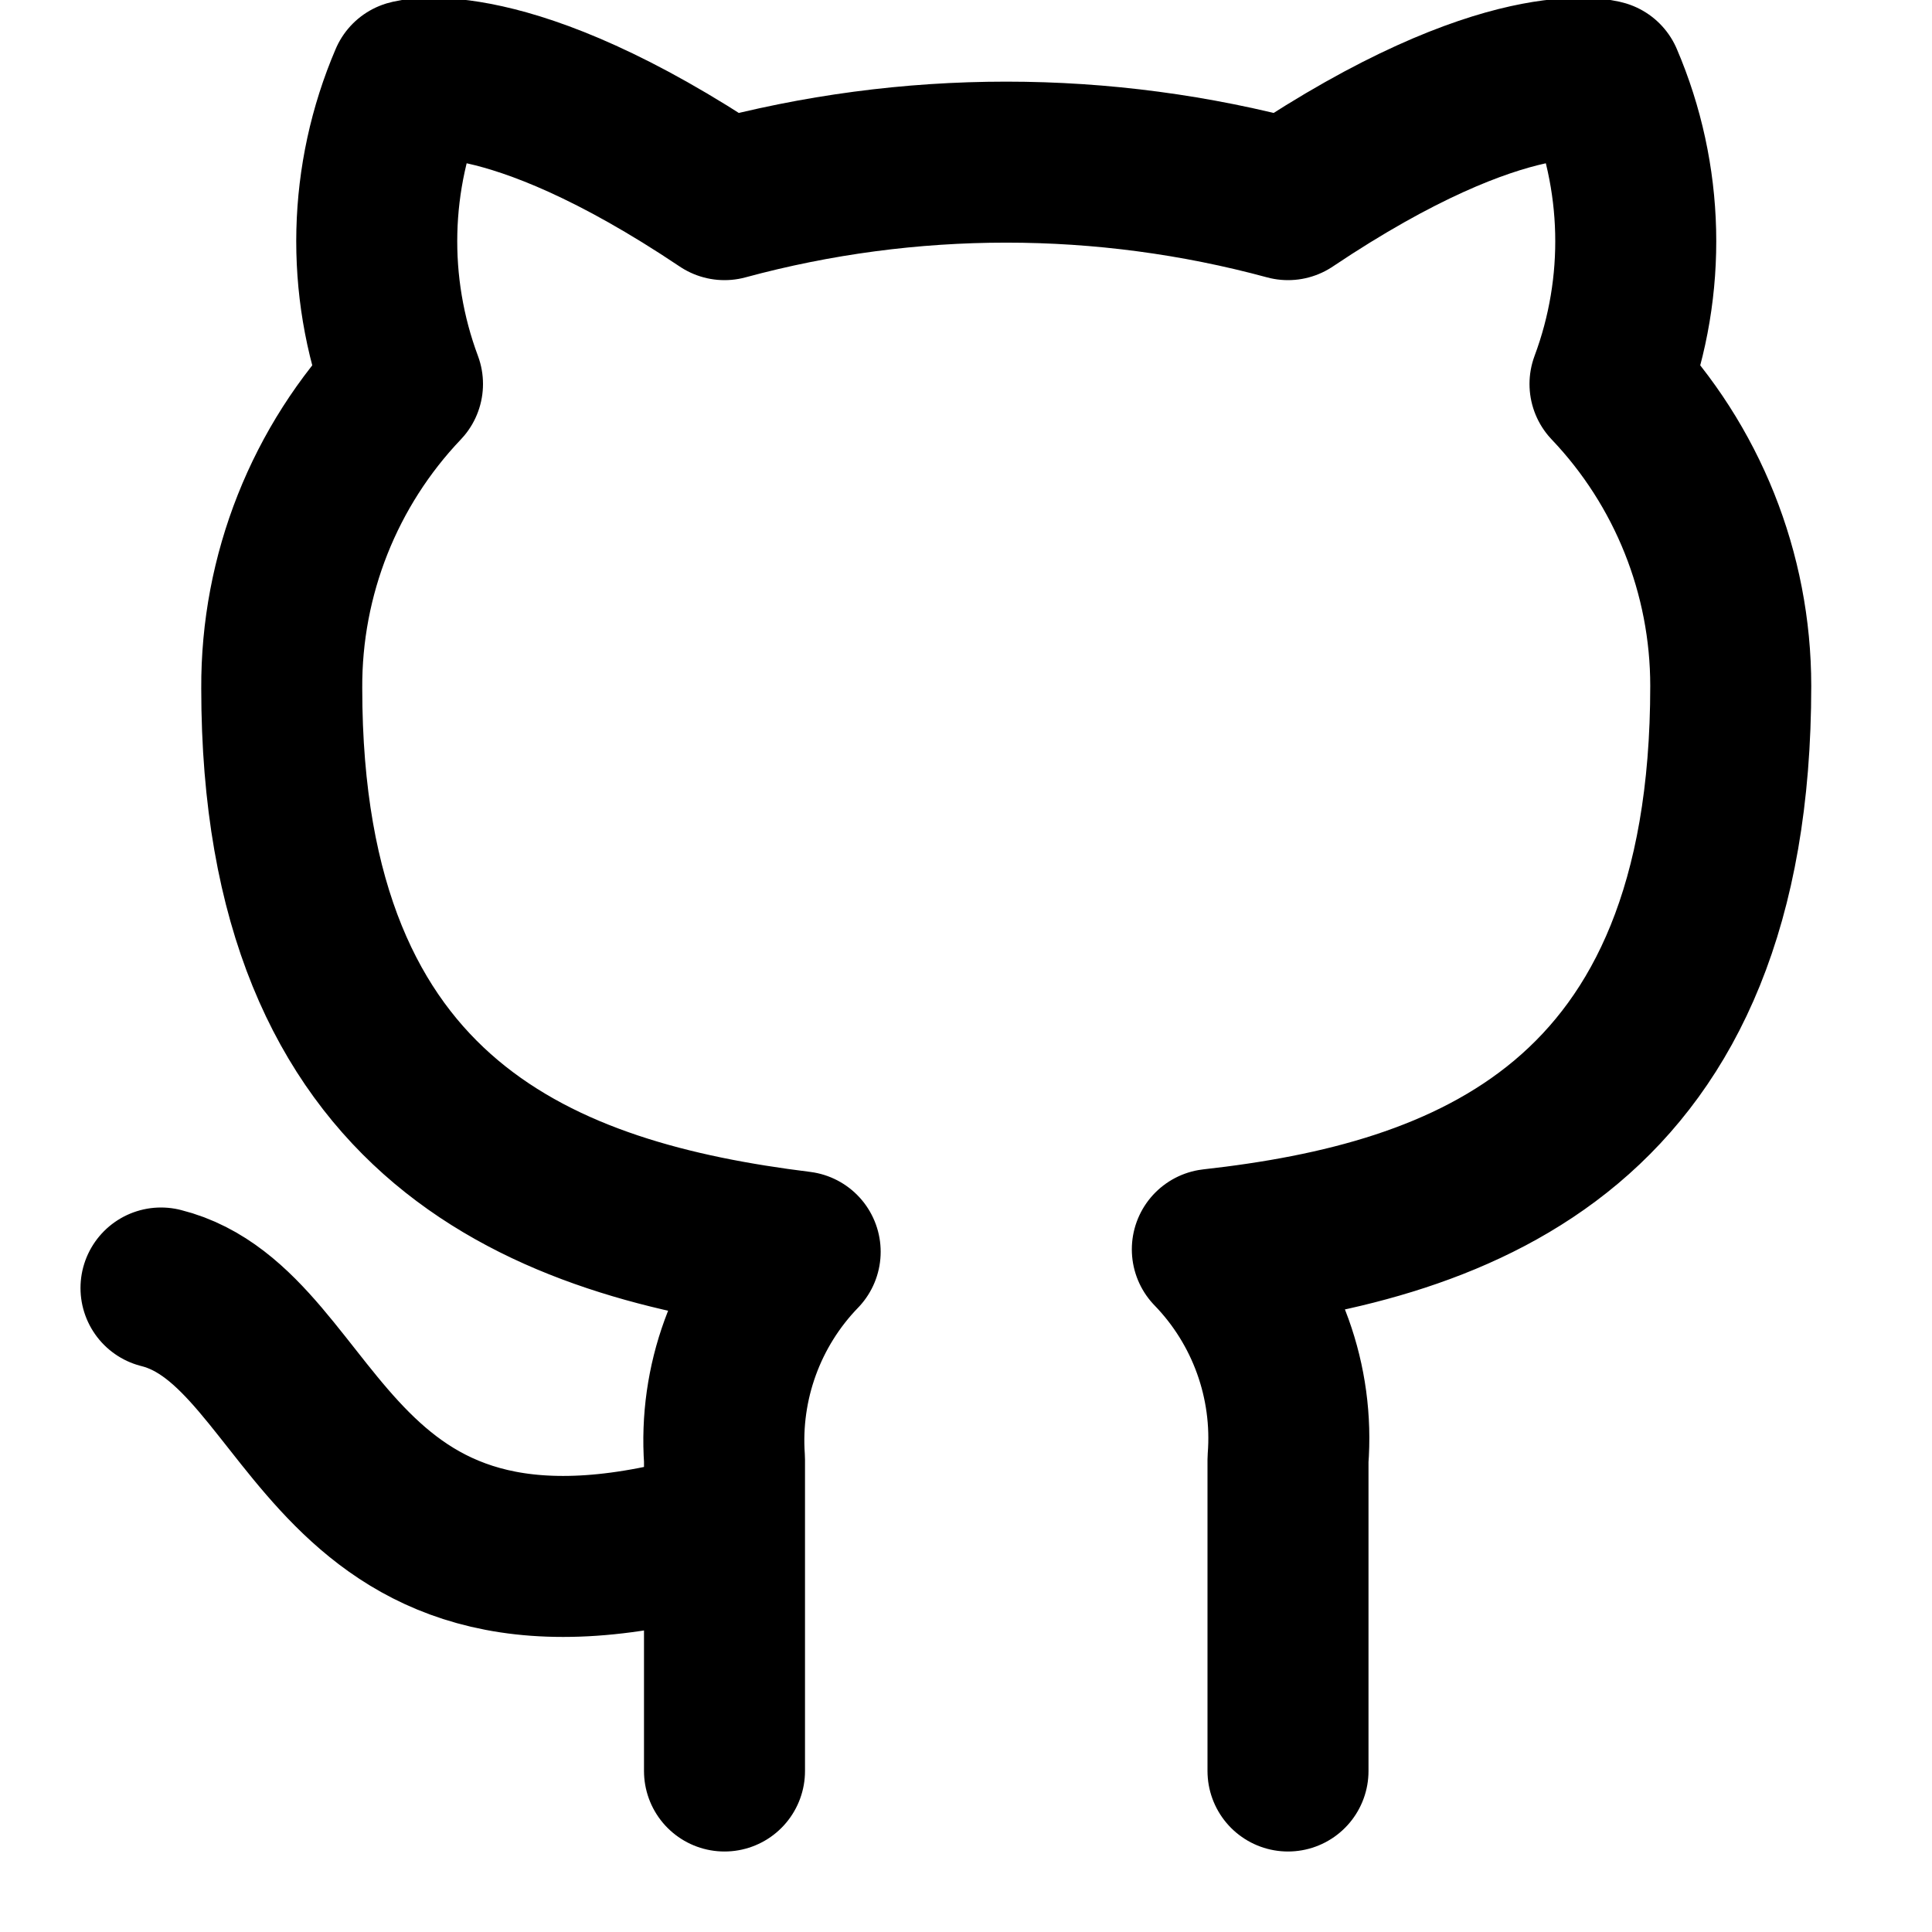
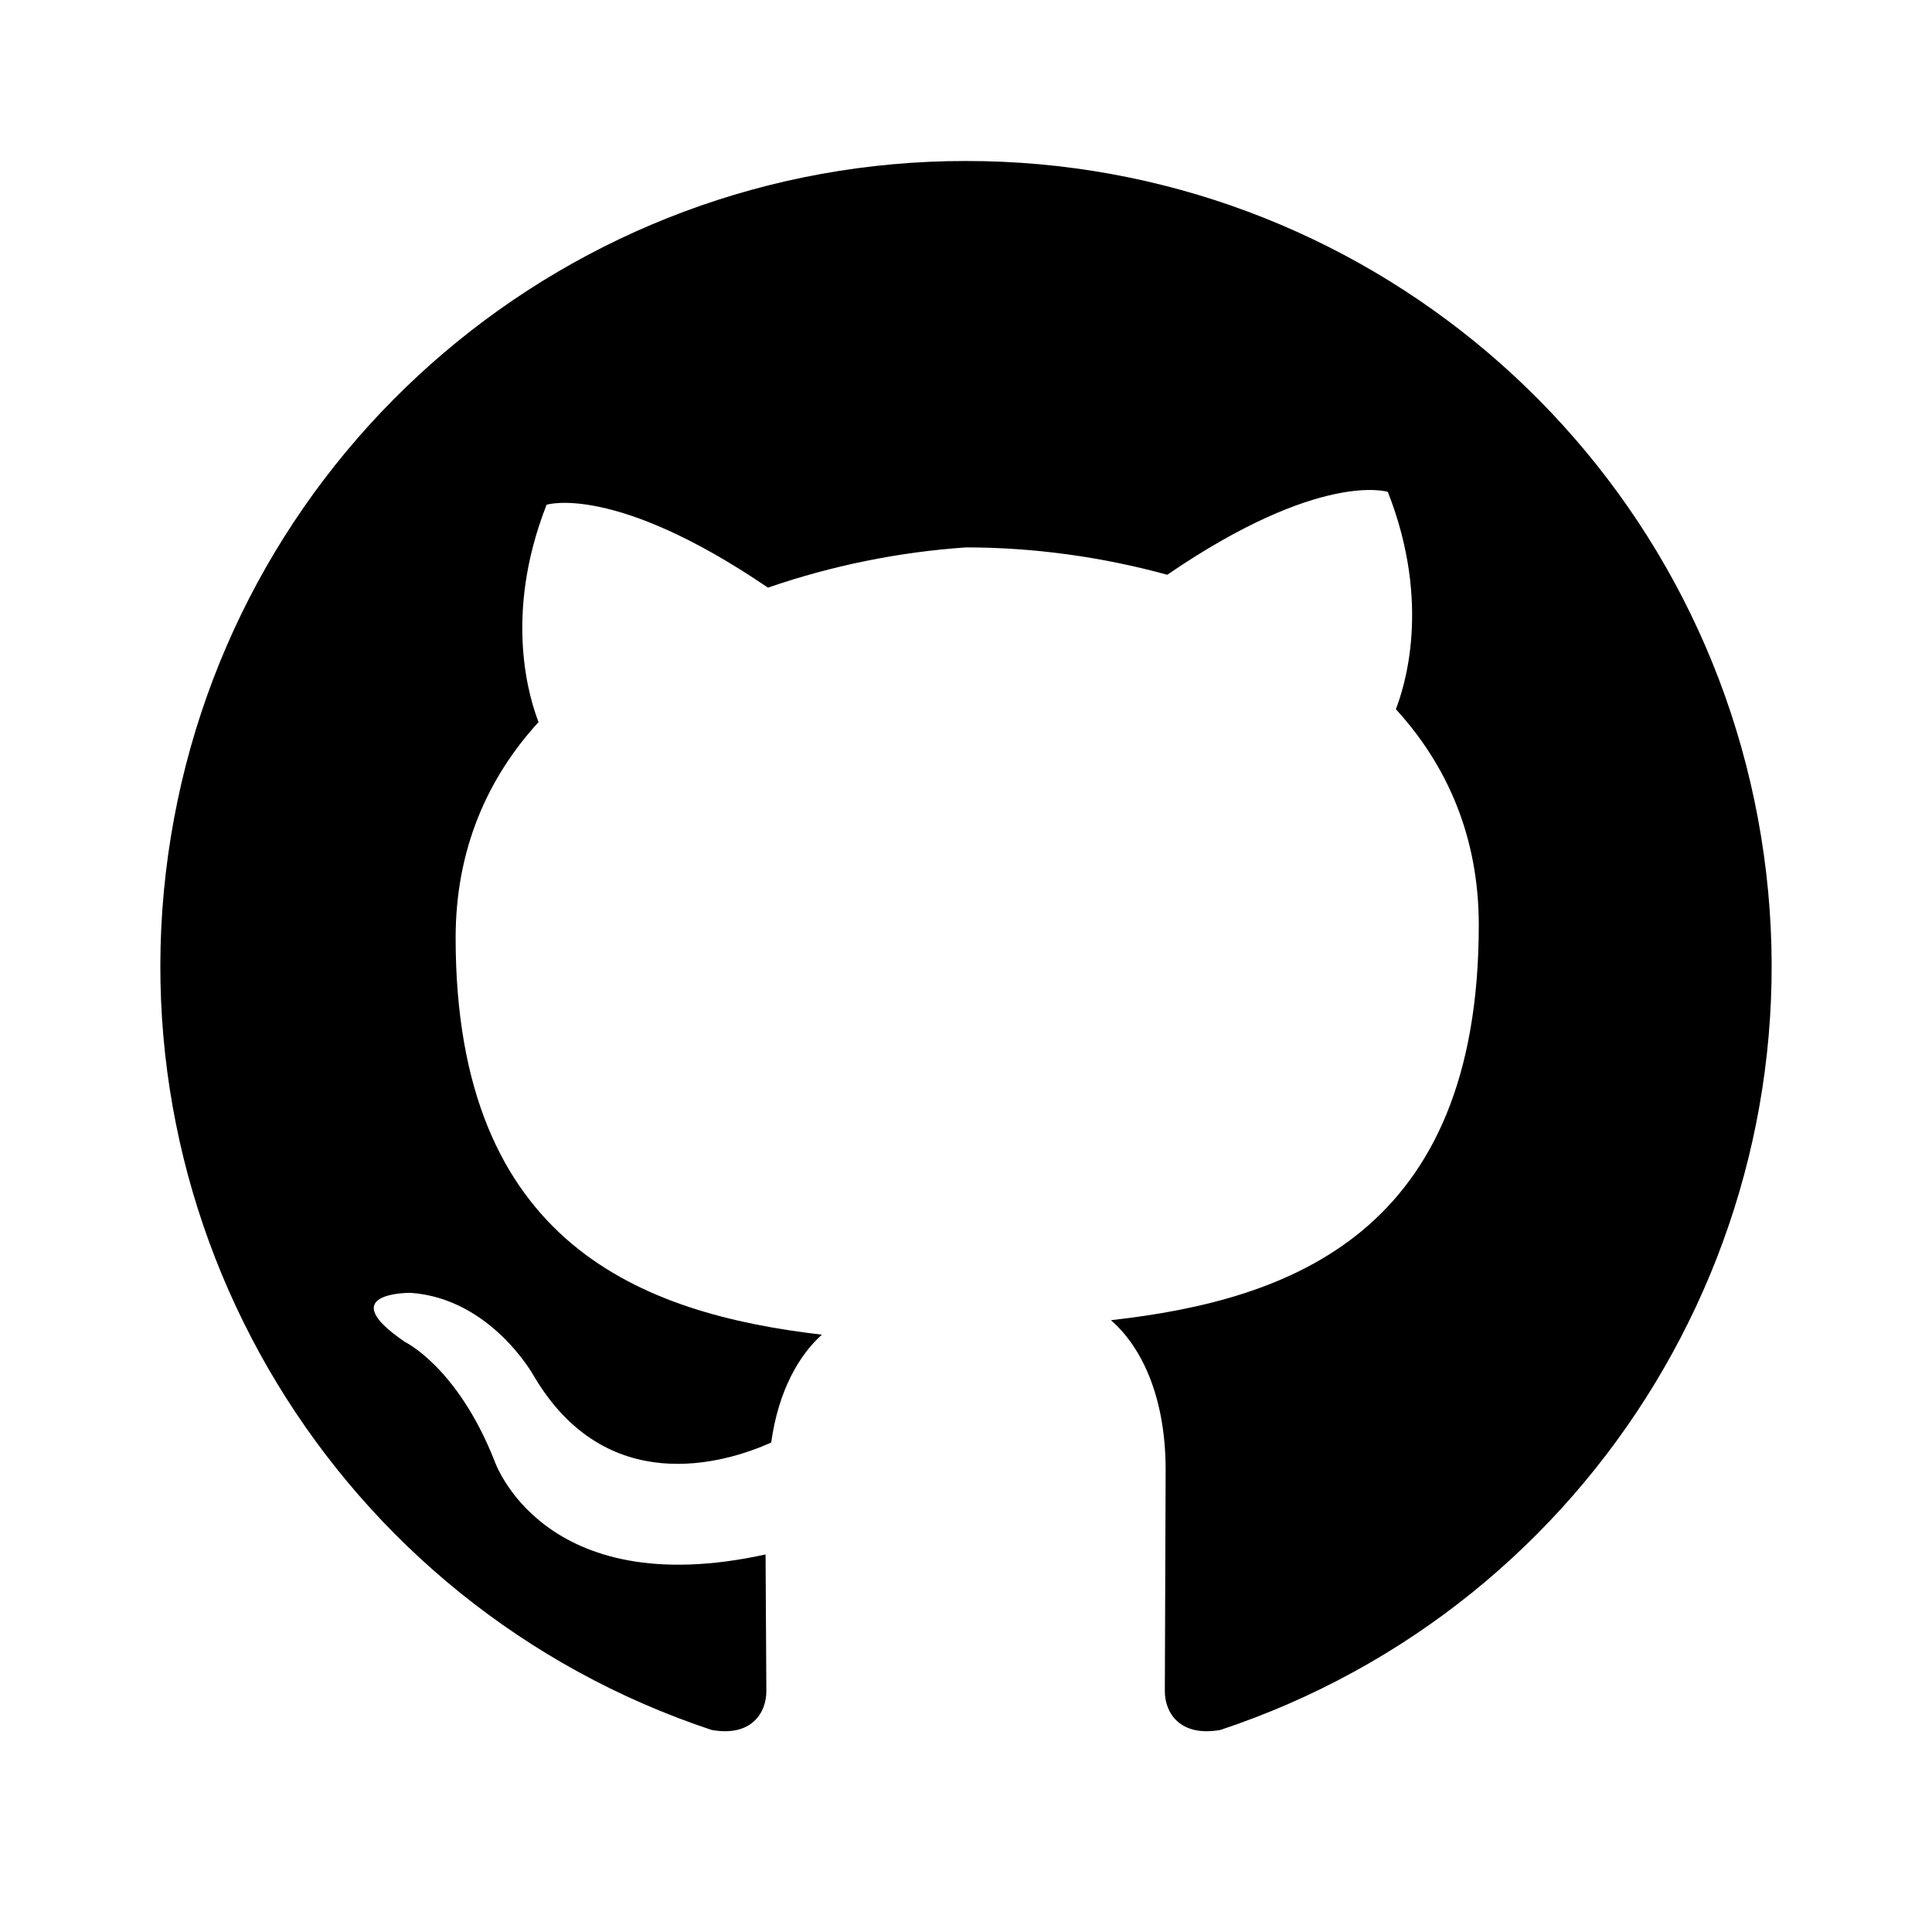
- <svg xmlns="http://www.w3.org/2000/svg" width="24" height="24" viewBox="0 0 24 24" fill="none" stroke="currentColor" stroke-width="2" stroke-linecap="round" stroke-linejoin="round" class="feather feather-github">
-   <path d="M9 19c-5 1.5-5-2.5-7-3m14 6v-3.87a3.37 3.37 0 0 0-.94-2.61c3.14-.35 6.44-1.54 6.44-7A5.44 5.44 0 0 0 20 4.77 5.07 5.07 0 0 0 19.91 1S18.73.65 16 2.48a13.38 13.38 0 0 0-7 0C6.27.65 5.09 1 5.09 1A5.07 5.07 0 0 0 5 4.77a5.44 5.44 0 0 0-1.5 3.78c0 5.42 3.3 6.61 6.44 7A3.37 3.37 0 0 0 9 18.13V22" />
+ <svg xmlns="http://www.w3.org/2000/svg" width="24" height="24" viewBox="0 0 24 24" aria-hidden="true">
+   <path fill="currentColor" d="M12 2a10 10 0 0 0-3.16 19.49c.5.09.68-.22.68-.48l-.01-1.7c-2.78.61-3.37-1.17-3.37-1.17-.46-1.16-1.11-1.47-1.11-1.47-.91-.62.07-.61.07-.61 1 .07 1.53 1.03 1.53 1.03 .9 1.53 2.37 1.09 2.95.83 .09-.65.35-1.09.63-1.34-2.22-.26-4.55-1.11-4.55-4.93 0-1.09.39-1.98 1.03-2.68-.1-.26-.45-1.3.1-2.7 0 0 .84-.27 2.75 1.03A9.56 9.56 0 0 1 12 6.8c.85 0 1.7.12 2.5.34 1.9-1.3 2.74-1.03 2.74-1.03 .55 1.4.2 2.44.1 2.7 .64.7 1.03 1.59 1.03 2.68 0 3.83-2.34 4.66-4.57 4.91 .36.31.68.92.68 1.86l-.01 2.75c0 .26.18.57.69.48A10 10 0 0 0 12 2z" />
</svg>
